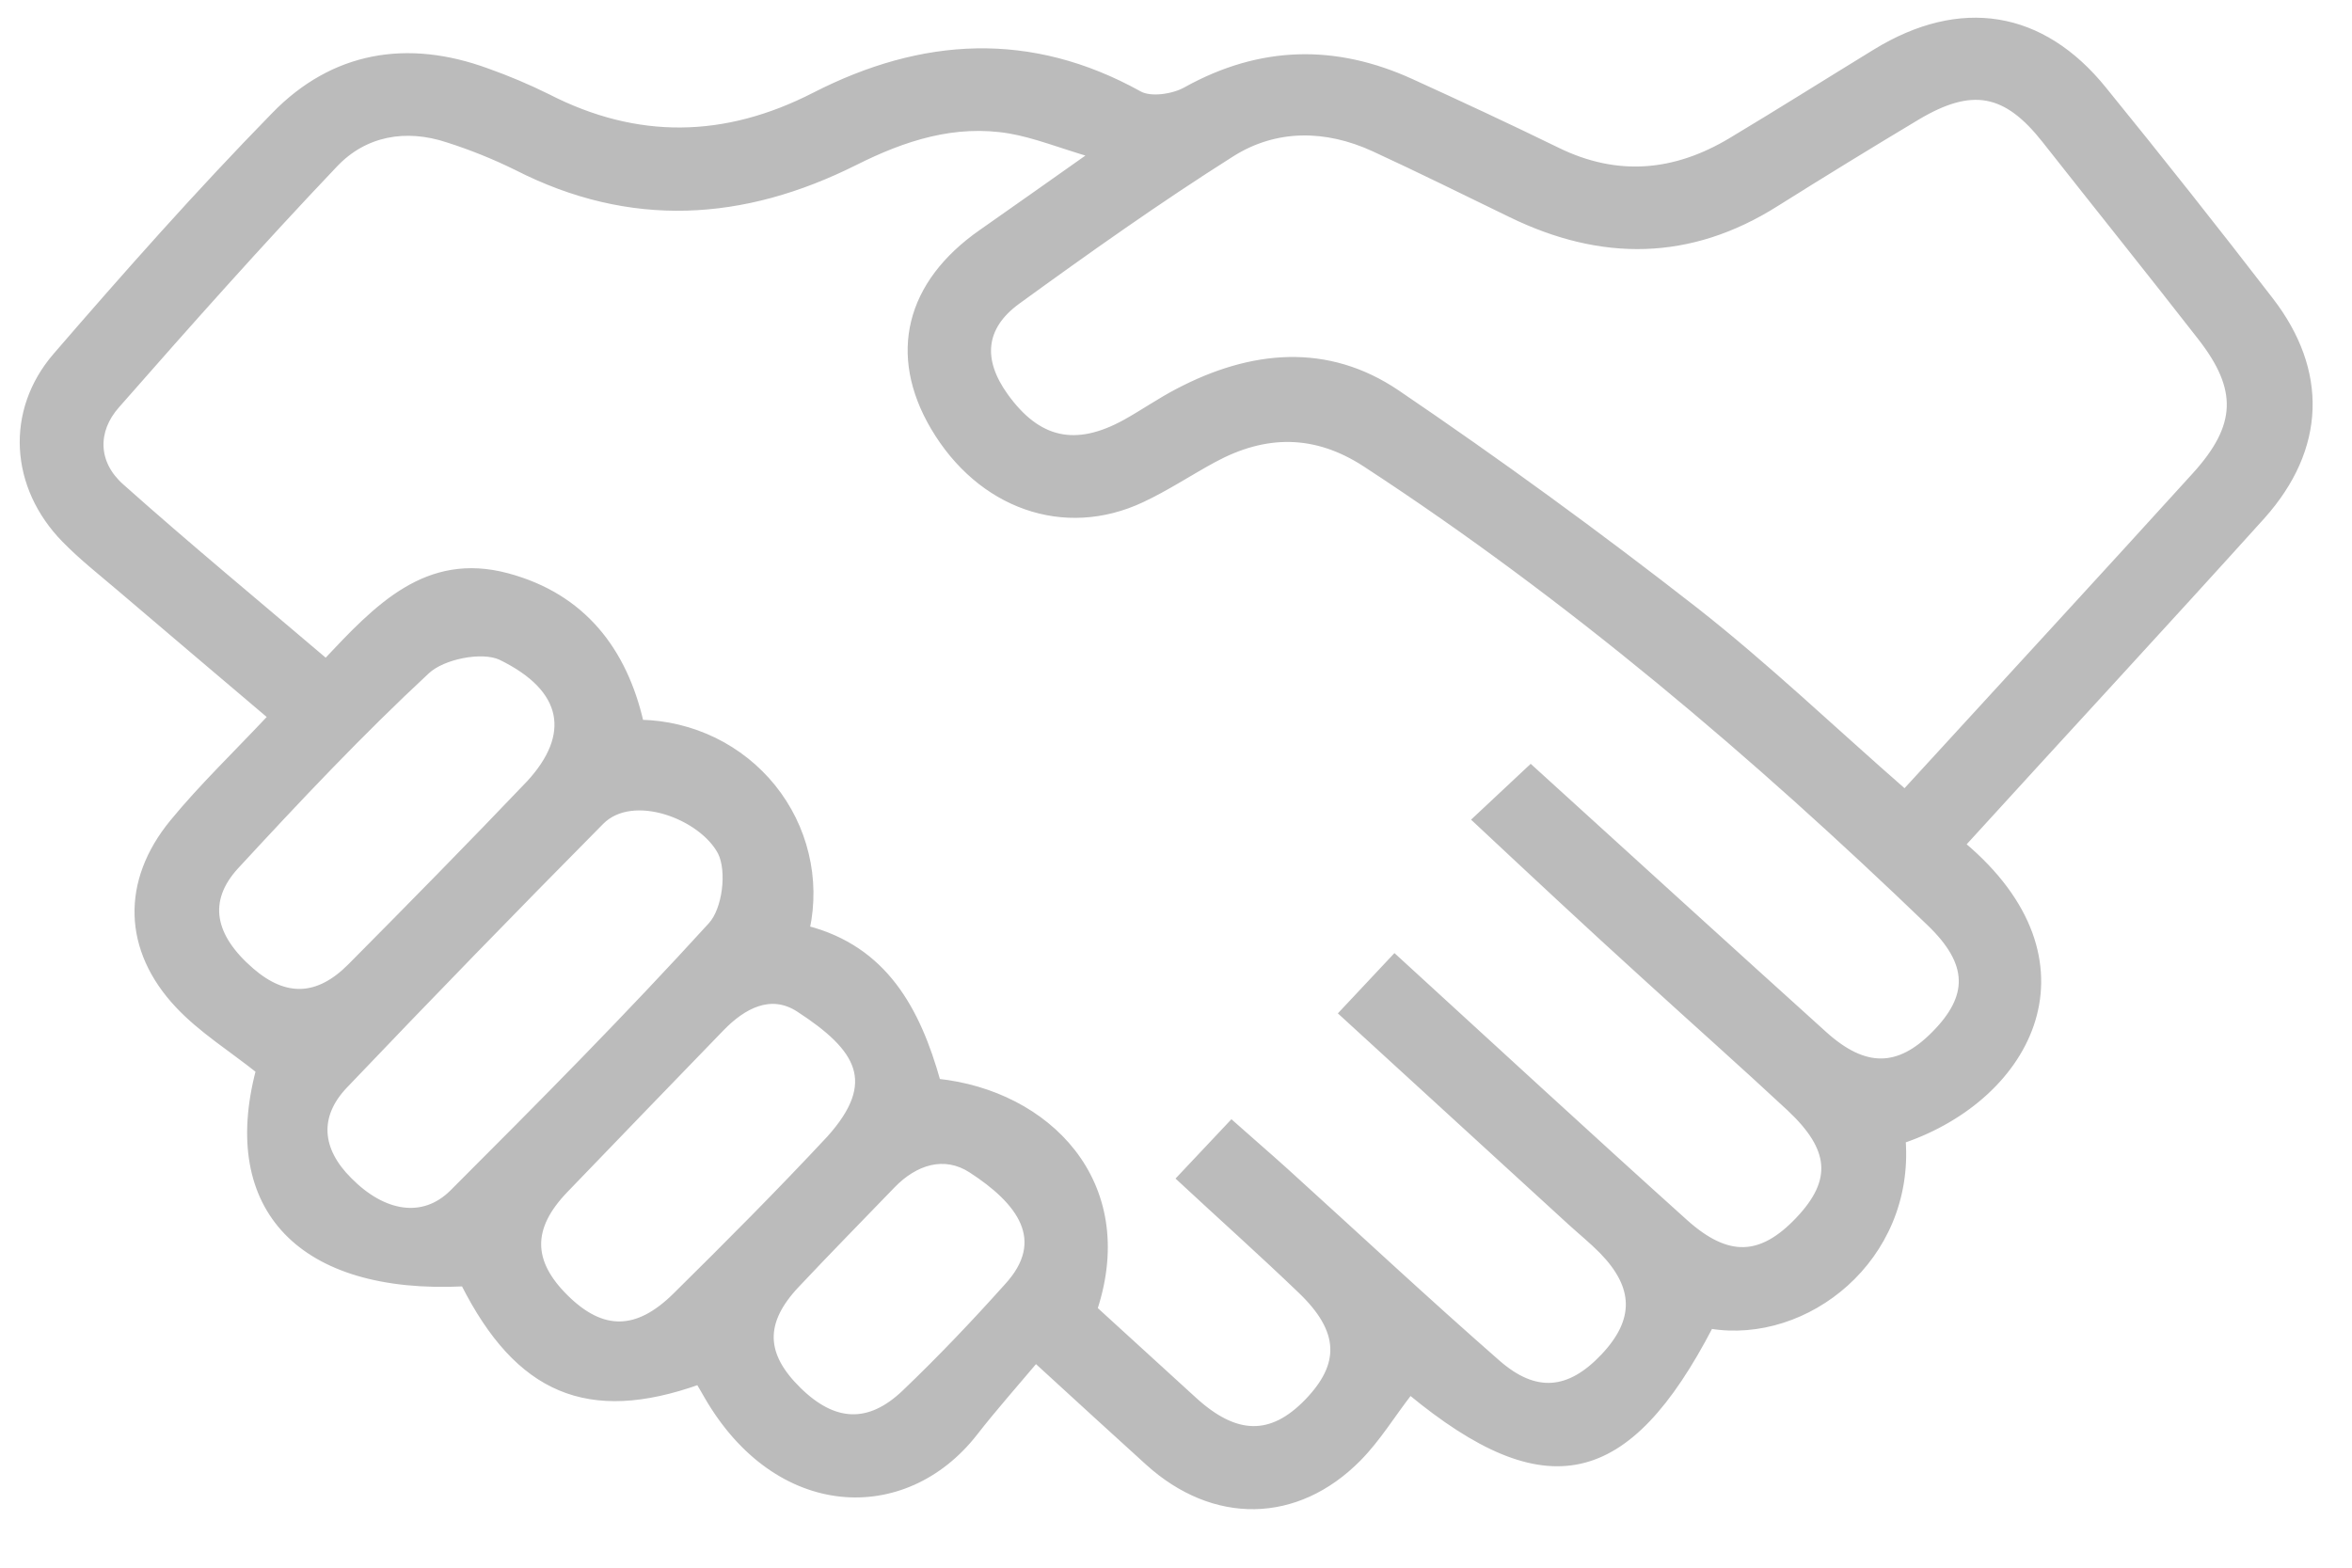
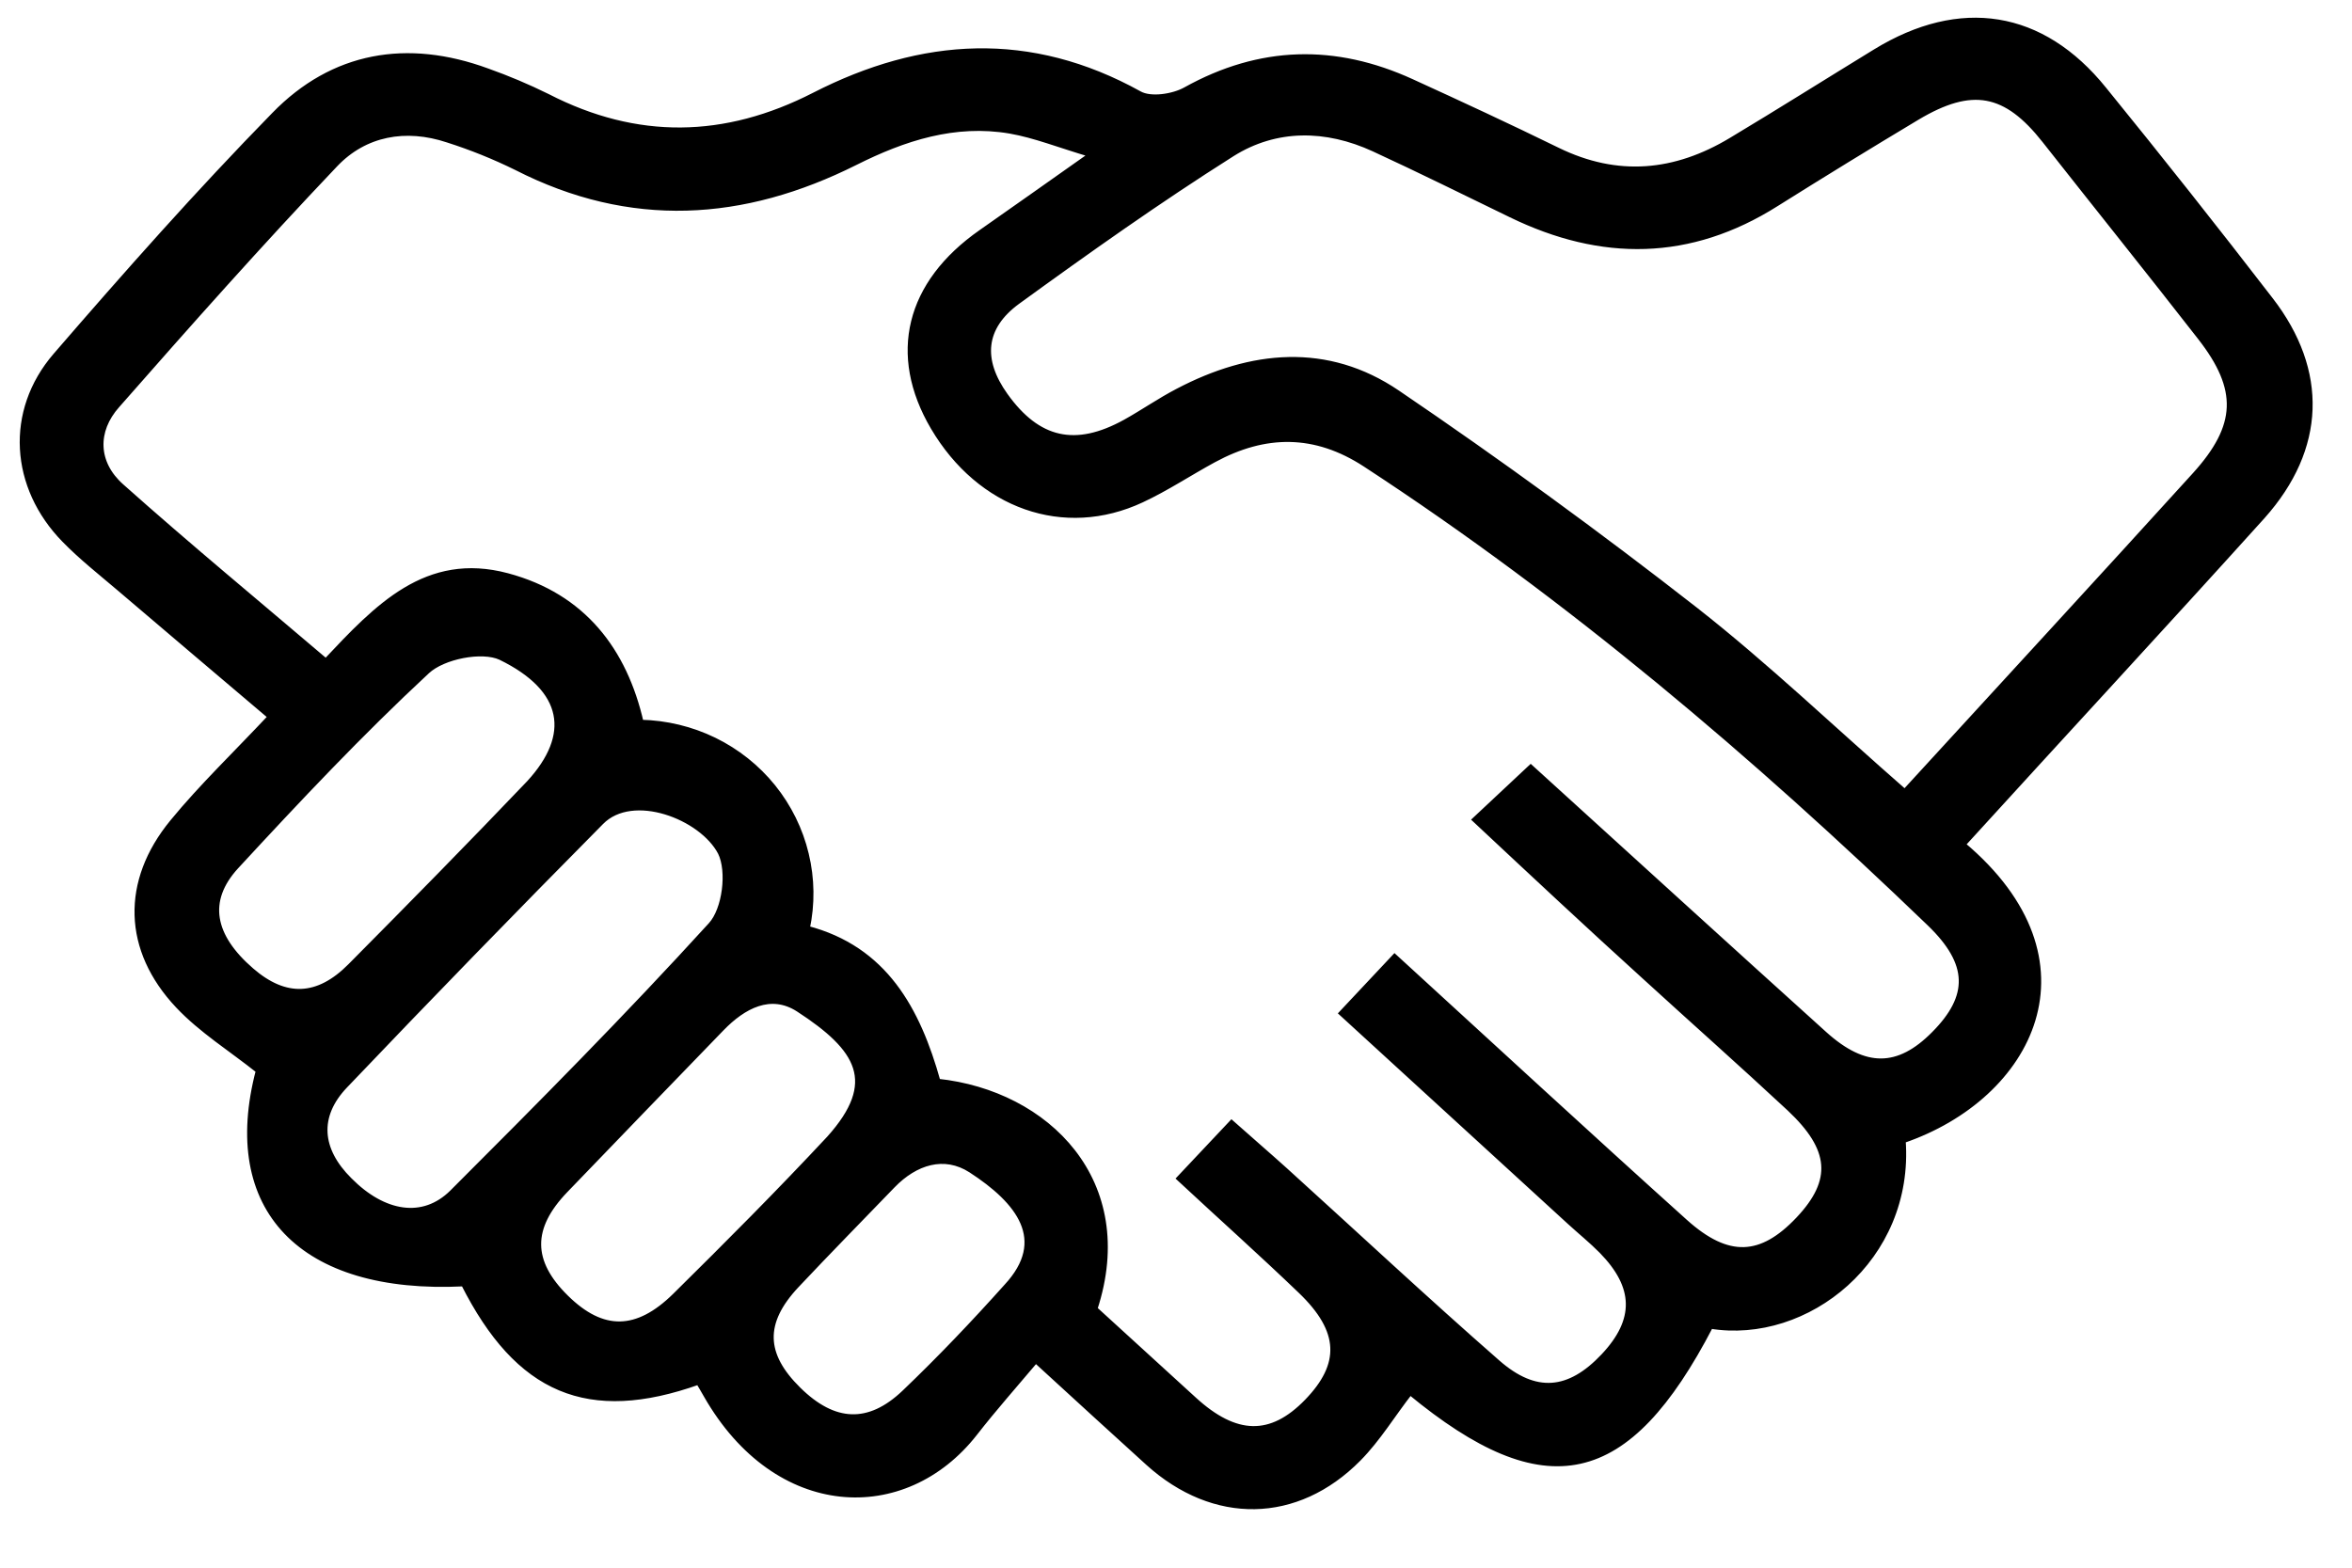
<svg xmlns="http://www.w3.org/2000/svg" width="39" height="26" viewBox="0 0 39 26" fill="none">
-   <path d="M32.539 14.007C34.838 15.938 33.67 18.188 31.549 18.911C31.694 20.873 29.954 22.249 28.36 21.986C26.98 24.644 25.631 24.94 23.381 23.082C23.091 23.452 22.849 23.858 22.522 24.189C21.498 25.224 20.128 25.239 19.042 24.258C18.473 23.744 17.91 23.225 17.174 22.552C16.823 22.969 16.477 23.358 16.159 23.767C14.999 25.25 12.881 25.173 11.717 23.139C11.674 23.062 11.627 22.985 11.585 22.913C9.753 23.565 8.594 23.072 7.691 21.284C4.993 21.418 3.69 20.044 4.293 17.755C3.835 17.39 3.341 17.083 2.957 16.675C2.087 15.752 2.056 14.621 2.865 13.637C3.349 13.047 3.906 12.515 4.495 11.887C3.652 11.172 2.819 10.467 1.987 9.757C1.677 9.493 1.355 9.24 1.071 8.949C0.217 8.075 0.131 6.824 0.926 5.901C2.1 4.542 3.292 3.195 4.55 1.909C5.524 0.907 6.75 0.696 8.078 1.183C8.419 1.304 8.752 1.445 9.076 1.605C10.559 2.368 12.026 2.341 13.505 1.583C15.291 0.669 17.082 0.556 18.892 1.561C19.08 1.666 19.453 1.61 19.661 1.494C20.895 0.807 22.136 0.779 23.405 1.359C24.213 1.728 25.021 2.103 25.82 2.494C26.82 2.984 27.778 2.89 28.707 2.332C29.511 1.85 30.302 1.351 31.101 0.862C32.504 0.003 33.855 0.212 34.882 1.485C35.818 2.636 36.739 3.8 37.645 4.976C38.555 6.153 38.515 7.436 37.513 8.559C35.875 10.375 34.218 12.163 32.539 14.007ZM15.546 17.941C17.361 18.133 18.837 19.604 18.146 21.71L19.792 23.213C20.489 23.853 21.081 23.864 21.677 23.249C22.272 22.634 22.268 22.073 21.569 21.404C20.918 20.779 20.244 20.177 19.563 19.544L20.422 18.632C20.743 18.918 21.027 19.161 21.307 19.414C22.48 20.477 23.639 21.56 24.827 22.6C25.46 23.156 26.023 23.1 26.592 22.497C27.162 21.893 27.143 21.337 26.563 20.744C26.395 20.574 26.208 20.423 26.031 20.261L22.255 16.804L23.125 15.877C24.751 17.364 26.336 18.828 27.939 20.27C28.652 20.91 29.208 20.879 29.824 20.228C30.44 19.577 30.386 19.048 29.679 18.383C28.89 17.648 28.084 16.934 27.285 16.204C26.35 15.356 25.433 14.499 24.466 13.594L25.382 12.736C27.021 14.226 28.632 15.694 30.249 17.154C30.92 17.759 31.481 17.751 32.072 17.154C32.697 16.526 32.691 15.977 31.998 15.31C29.099 12.52 26.033 9.91 22.643 7.696C21.807 7.15 20.976 7.158 20.122 7.622C19.722 7.839 19.34 8.094 18.928 8.286C17.645 8.886 16.25 8.391 15.48 7.084C14.773 5.882 15.063 4.702 16.271 3.858C16.836 3.464 17.397 3.064 18.11 2.562C17.558 2.398 17.162 2.238 16.75 2.166C15.831 2.009 14.988 2.285 14.18 2.69C12.322 3.621 10.456 3.74 8.565 2.774C8.198 2.593 7.818 2.44 7.427 2.315C6.727 2.082 6.046 2.206 5.554 2.724C4.316 4.026 3.123 5.369 1.939 6.718C1.556 7.147 1.574 7.682 2.007 8.068C3.109 9.051 4.248 9.992 5.404 10.976C6.255 10.072 7.072 9.197 8.412 9.556C9.667 9.892 10.35 10.793 10.623 11.987C11.045 11.996 11.46 12.096 11.839 12.28C12.218 12.465 12.551 12.73 12.814 13.056C13.077 13.383 13.264 13.762 13.361 14.168C13.459 14.573 13.464 14.995 13.377 15.403C14.664 15.739 15.211 16.741 15.546 17.941ZM31.584 13.142C33.232 11.342 34.822 9.619 36.398 7.882C37.14 7.064 37.159 6.452 36.489 5.593C35.637 4.499 34.767 3.416 33.909 2.326C33.264 1.507 32.699 1.397 31.785 1.943C31.002 2.412 30.225 2.889 29.454 3.373C28.022 4.28 26.555 4.287 25.057 3.558C24.302 3.192 23.548 2.817 22.784 2.465C21.99 2.099 21.156 2.089 20.427 2.548C19.209 3.318 18.033 4.153 16.869 4.998C16.281 5.428 16.244 5.973 16.663 6.56C17.206 7.321 17.832 7.464 18.663 7.005C18.953 6.844 19.232 6.649 19.532 6.493C20.747 5.855 22.007 5.731 23.168 6.519C24.853 7.663 26.5 8.863 28.109 10.119C29.293 11.048 30.383 12.093 31.584 13.142ZM9.964 13.631C8.535 15.074 7.119 16.531 5.717 18.002C5.233 18.51 5.282 19.071 5.791 19.576C6.356 20.148 7.017 20.264 7.504 19.779C8.954 18.33 10.404 16.868 11.791 15.345C12.029 15.086 12.107 14.449 11.952 14.136C11.64 13.539 10.49 13.096 9.964 13.631ZM8.302 10.896C7.991 10.753 7.345 10.88 7.078 11.129C5.972 12.156 4.935 13.258 3.912 14.366C3.387 14.938 3.507 15.531 4.167 16.101C4.732 16.589 5.275 16.57 5.814 16.026C6.808 15.024 7.803 14.013 8.779 12.989C9.509 12.195 9.401 11.43 8.302 10.896ZM13.244 16.734C12.777 16.432 12.32 16.682 11.961 17.053C11.097 17.945 10.234 18.839 9.372 19.735C8.77 20.36 8.774 20.926 9.382 21.524C9.989 22.122 10.566 22.115 11.197 21.494C12.066 20.636 12.922 19.777 13.755 18.884C14.598 17.945 14.249 17.387 13.244 16.734ZM16.102 19.401C15.657 19.115 15.175 19.268 14.798 19.657C14.266 20.208 13.729 20.755 13.203 21.314C12.623 21.932 12.643 22.468 13.235 23.05C13.826 23.633 14.409 23.665 15.002 23.099C15.595 22.532 16.152 21.946 16.694 21.341C17.414 20.565 16.901 19.919 16.102 19.401Z" fill="#BBBBBB" stroke="#BBBBBB" stroke-width="0.1" />
+   <path d="M32.539 14.007C34.838 15.938 33.67 18.188 31.549 18.911C31.694 20.873 29.954 22.249 28.36 21.986C26.98 24.644 25.631 24.94 23.381 23.082C23.091 23.452 22.849 23.858 22.522 24.189C21.498 25.224 20.128 25.239 19.042 24.258C18.473 23.744 17.91 23.225 17.174 22.552C16.823 22.969 16.477 23.358 16.159 23.767C14.999 25.25 12.881 25.173 11.717 23.139C11.674 23.062 11.627 22.985 11.585 22.913C9.753 23.565 8.594 23.072 7.691 21.284C4.993 21.418 3.69 20.044 4.293 17.755C3.835 17.39 3.341 17.083 2.957 16.675C2.087 15.752 2.056 14.621 2.865 13.637C3.349 13.047 3.906 12.515 4.495 11.887C3.652 11.172 2.819 10.467 1.987 9.757C1.677 9.493 1.355 9.24 1.071 8.949C0.217 8.075 0.131 6.824 0.926 5.901C2.1 4.542 3.292 3.195 4.55 1.909C5.524 0.907 6.75 0.696 8.078 1.183C8.419 1.304 8.752 1.445 9.076 1.605C10.559 2.368 12.026 2.341 13.505 1.583C15.291 0.669 17.082 0.556 18.892 1.561C19.08 1.666 19.453 1.61 19.661 1.494C20.895 0.807 22.136 0.779 23.405 1.359C24.213 1.728 25.021 2.103 25.82 2.494C26.82 2.984 27.778 2.89 28.707 2.332C29.511 1.85 30.302 1.351 31.101 0.862C32.504 0.003 33.855 0.212 34.882 1.485C35.818 2.636 36.739 3.8 37.645 4.976C38.555 6.153 38.515 7.436 37.513 8.559C35.875 10.375 34.218 12.163 32.539 14.007ZM15.546 17.941C17.361 18.133 18.837 19.604 18.146 21.71L19.792 23.213C20.489 23.853 21.081 23.864 21.677 23.249C22.272 22.634 22.268 22.073 21.569 21.404C20.918 20.779 20.244 20.177 19.563 19.544L20.422 18.632C20.743 18.918 21.027 19.161 21.307 19.414C22.48 20.477 23.639 21.56 24.827 22.6C25.46 23.156 26.023 23.1 26.592 22.497C27.162 21.893 27.143 21.337 26.563 20.744C26.395 20.574 26.208 20.423 26.031 20.261L22.255 16.804L23.125 15.877C24.751 17.364 26.336 18.828 27.939 20.27C28.652 20.91 29.208 20.879 29.824 20.228C30.44 19.577 30.386 19.048 29.679 18.383C28.89 17.648 28.084 16.934 27.285 16.204C26.35 15.356 25.433 14.499 24.466 13.594L25.382 12.736C27.021 14.226 28.632 15.694 30.249 17.154C30.92 17.759 31.481 17.751 32.072 17.154C32.697 16.526 32.691 15.977 31.998 15.31C29.099 12.52 26.033 9.91 22.643 7.696C21.807 7.15 20.976 7.158 20.122 7.622C19.722 7.839 19.34 8.094 18.928 8.286C17.645 8.886 16.25 8.391 15.48 7.084C14.773 5.882 15.063 4.702 16.271 3.858C16.836 3.464 17.397 3.064 18.11 2.562C17.558 2.398 17.162 2.238 16.75 2.166C15.831 2.009 14.988 2.285 14.18 2.69C12.322 3.621 10.456 3.74 8.565 2.774C8.198 2.593 7.818 2.44 7.427 2.315C6.727 2.082 6.046 2.206 5.554 2.724C4.316 4.026 3.123 5.369 1.939 6.718C1.556 7.147 1.574 7.682 2.007 8.068C3.109 9.051 4.248 9.992 5.404 10.976C6.255 10.072 7.072 9.197 8.412 9.556C9.667 9.892 10.35 10.793 10.623 11.987C11.045 11.996 11.46 12.096 11.839 12.28C12.218 12.465 12.551 12.73 12.814 13.056C13.077 13.383 13.264 13.762 13.361 14.168C13.459 14.573 13.464 14.995 13.377 15.403C14.664 15.739 15.211 16.741 15.546 17.941ZM31.584 13.142C33.232 11.342 34.822 9.619 36.398 7.882C37.14 7.064 37.159 6.452 36.489 5.593C35.637 4.499 34.767 3.416 33.909 2.326C33.264 1.507 32.699 1.397 31.785 1.943C31.002 2.412 30.225 2.889 29.454 3.373C28.022 4.28 26.555 4.287 25.057 3.558C24.302 3.192 23.548 2.817 22.784 2.465C21.99 2.099 21.156 2.089 20.427 2.548C19.209 3.318 18.033 4.153 16.869 4.998C16.281 5.428 16.244 5.973 16.663 6.56C17.206 7.321 17.832 7.464 18.663 7.005C18.953 6.844 19.232 6.649 19.532 6.493C20.747 5.855 22.007 5.731 23.168 6.519C24.853 7.663 26.5 8.863 28.109 10.119C29.293 11.048 30.383 12.093 31.584 13.142ZM9.964 13.631C8.535 15.074 7.119 16.531 5.717 18.002C5.233 18.51 5.282 19.071 5.791 19.576C6.356 20.148 7.017 20.264 7.504 19.779C8.954 18.33 10.404 16.868 11.791 15.345C12.029 15.086 12.107 14.449 11.952 14.136C11.64 13.539 10.49 13.096 9.964 13.631ZM8.302 10.896C7.991 10.753 7.345 10.88 7.078 11.129C5.972 12.156 4.935 13.258 3.912 14.366C3.387 14.938 3.507 15.531 4.167 16.101C4.732 16.589 5.275 16.57 5.814 16.026C6.808 15.024 7.803 14.013 8.779 12.989C9.509 12.195 9.401 11.43 8.302 10.896ZM13.244 16.734C12.777 16.432 12.32 16.682 11.961 17.053C11.097 17.945 10.234 18.839 9.372 19.735C8.77 20.36 8.774 20.926 9.382 21.524C9.989 22.122 10.566 22.115 11.197 21.494C12.066 20.636 12.922 19.777 13.755 18.884C14.598 17.945 14.249 17.387 13.244 16.734ZM16.102 19.401C15.657 19.115 15.175 19.268 14.798 19.657C14.266 20.208 13.729 20.755 13.203 21.314C12.623 21.932 12.643 22.468 13.235 23.05C13.826 23.633 14.409 23.665 15.002 23.099C15.595 22.532 16.152 21.946 16.694 21.341C17.414 20.565 16.901 19.919 16.102 19.401Z" fill="currentColor" stroke="currentColor" stroke-width="0.1" />
</svg>
